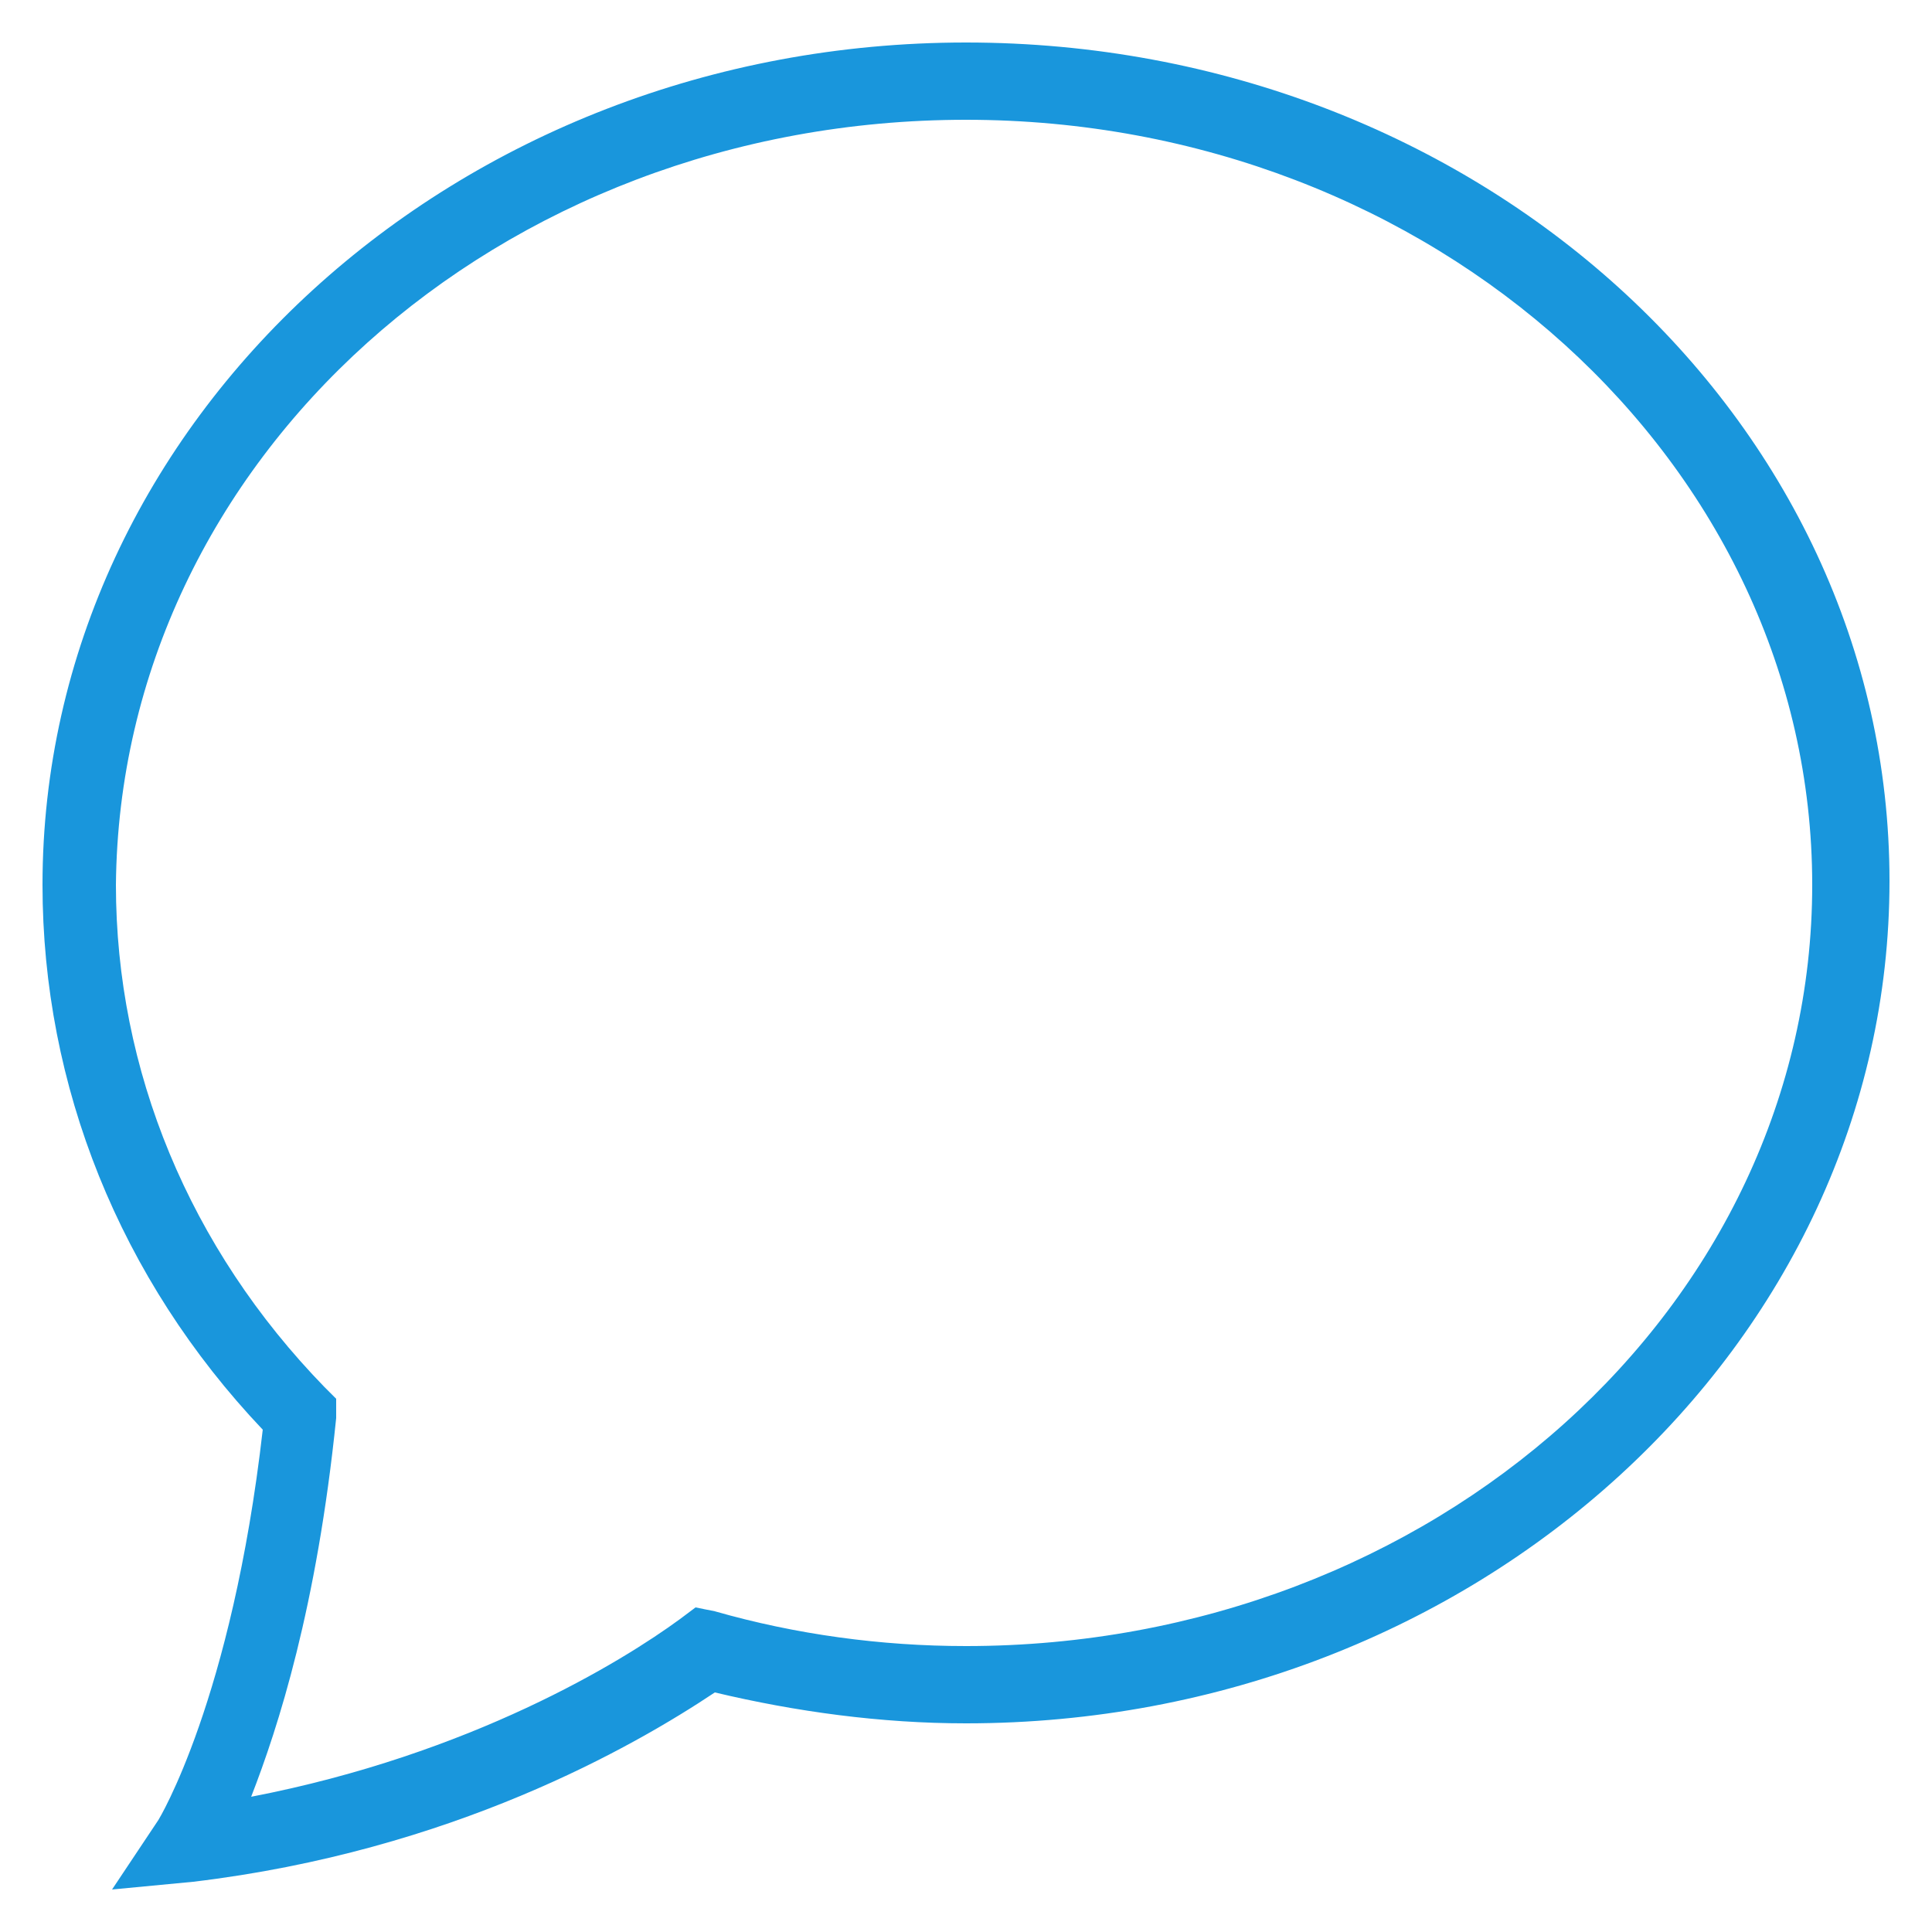
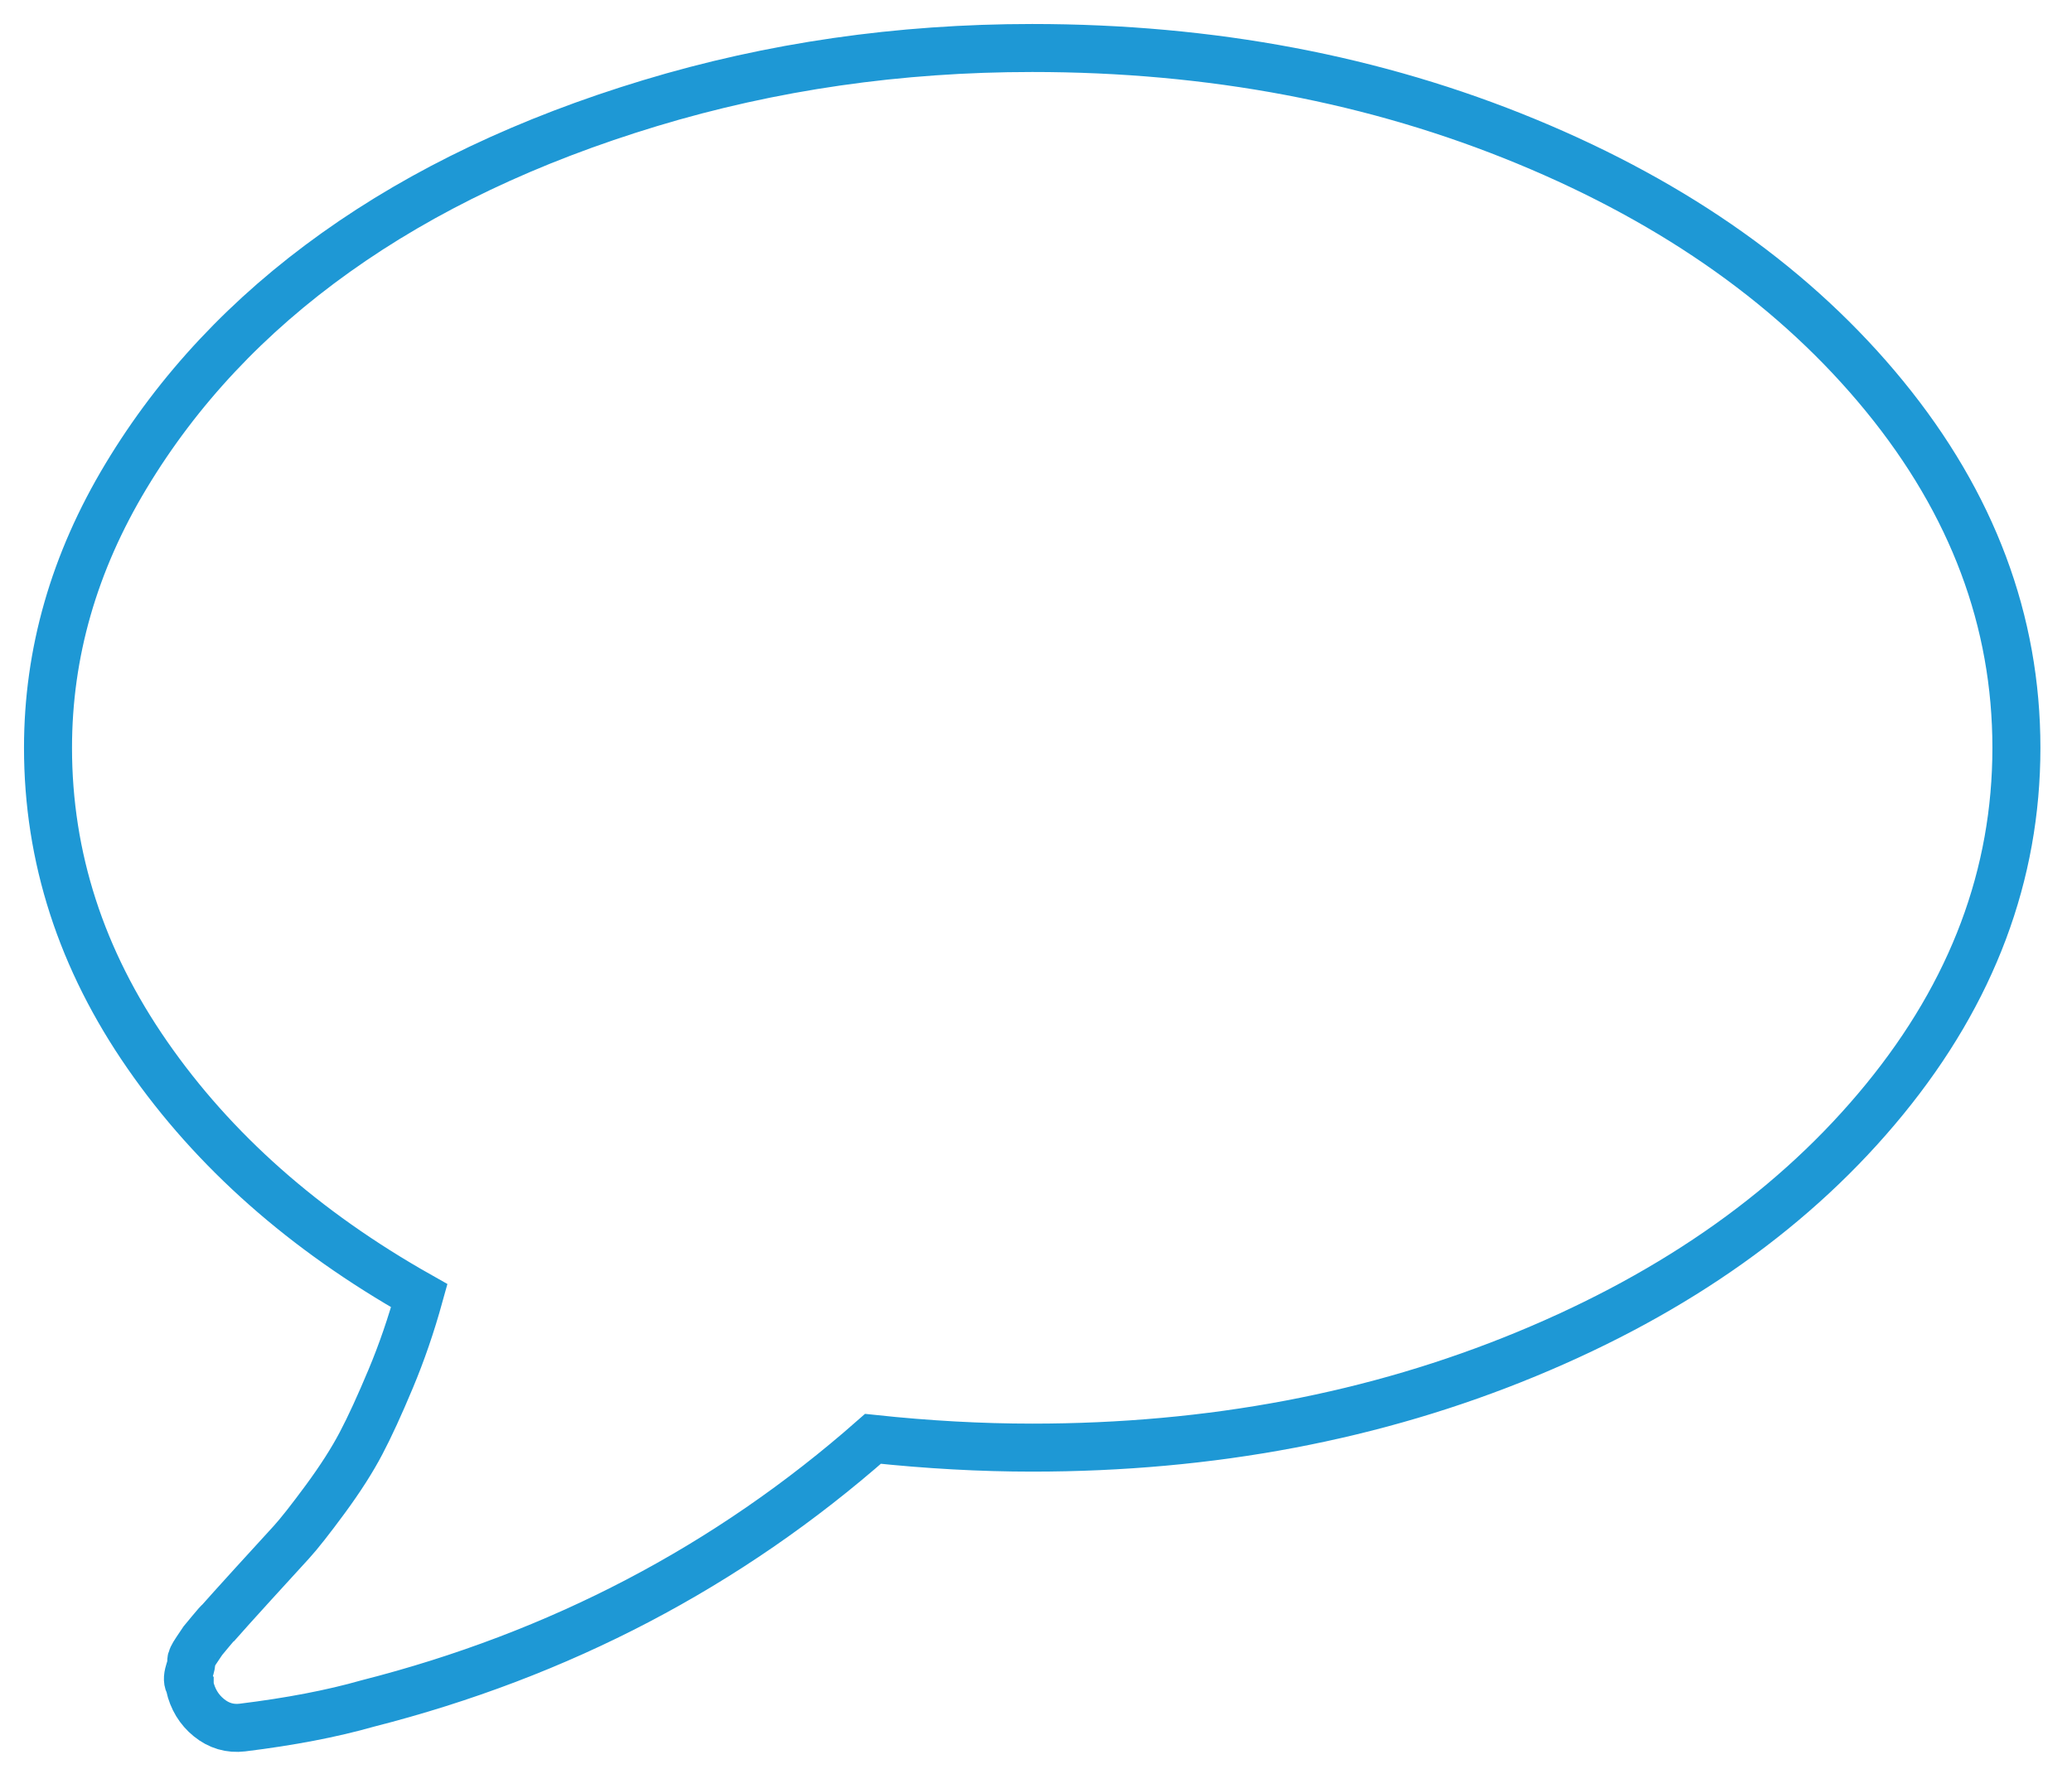
- <svg xmlns="http://www.w3.org/2000/svg" version="1.1" id="Layer_1" x="0px" y="0px" width="50px" height="50px" viewBox="0 0 50 50" style="enable-background:new 0 0 50 50;" xml:space="preserve">
-   <style type="text/css">
- 	.st0{fill:#1996DC;}
- </style>
-   <path class="st0" d="M25,1.1c-13.2,0-23.9,9.8-23.9,21.8c0,5.2,2,10.2,5.7,14.1C6,44,4.1,47.1,4.1,47.1l-1.2,1.8L5,48.7  c6.7-0.8,11.4-3.5,13.5-4.9c2.1,0.5,4.3,0.8,6.5,0.8c13.2,0,23.9-9.8,23.9-21.8S38.2,1.1,25,1.1z M25,42.6c-2.2,0-4.4-0.3-6.5-0.9  l-0.5-0.1l-0.4,0.3c-1.5,1.1-5.4,3.5-11.1,4.6c0.7-1.8,1.7-4.9,2.2-9.8l0-0.5l-0.3-0.3c-3.5-3.6-5.4-8.2-5.4-13  C3.1,11.9,12.9,3.1,25,3.1s21.9,8.9,21.9,19.8S37.1,42.6,25,42.6z" />
+ <svg xmlns="http://www.w3.org/2000/svg" width="41px" height="35px" viewBox="0 0 41 35" version="1.1">
+   <defs />
+   <g id="Symbols" stroke="none" stroke-width="1" transform="scale(.95)" fill="none" fill-rule="evenodd">
+     <g id="Header---Signed-In" transform="translate(-267, -25)" stroke="#1E98D5">
+       <g id="Message-Alert">
+         <g transform="translate(268, 22)">
+           <path d="M38.255,11.256 C36.424,9.016 33.938,7.247 30.796,5.948 C27.654,4.649 24.222,4 20.5,4 C17.724,4 15.07,4.383 12.538,5.15 C10.006,5.917 7.825,6.954 5.995,8.26 C4.164,9.566 2.708,11.119 1.625,12.919 C0.541,14.719 0,16.606 0,18.581 C0,20.859 0.69,22.993 2.071,24.983 C3.451,26.973 5.338,28.643 7.733,29.995 C7.565,30.602 7.367,31.18 7.138,31.726 C6.909,32.273 6.704,32.722 6.52,33.071 C6.337,33.42 6.09,33.807 5.777,34.233 C5.464,34.658 5.228,34.958 5.068,35.133 C4.908,35.307 4.645,35.596 4.278,35.998 C3.912,36.401 3.676,36.663 3.569,36.785 C3.554,36.792 3.493,36.86 3.386,36.99 C3.279,37.118 3.226,37.183 3.226,37.183 L3.089,37.387 C3.012,37.502 2.978,37.574 2.986,37.604 C2.993,37.634 2.978,37.71 2.94,37.831 C2.902,37.953 2.906,38.044 2.951,38.105 L2.951,38.128 C3.013,38.401 3.146,38.621 3.352,38.788 C3.558,38.955 3.791,39.024 4.05,38.993 C5.041,38.871 5.911,38.705 6.658,38.492 C10.654,37.474 14.163,35.637 17.183,32.978 C18.326,33.1 19.432,33.161 20.5,33.161 C24.222,33.161 27.654,32.511 30.796,31.212 C33.938,29.914 36.424,28.144 38.254,25.904 C40.085,23.665 41,21.223 41,18.581 C41,15.938 40.085,13.496 38.255,11.256 L38.255,11.256 Z" id="Shape" />
+         </g>
+       </g>
+     </g>
+   </g>
</svg>
